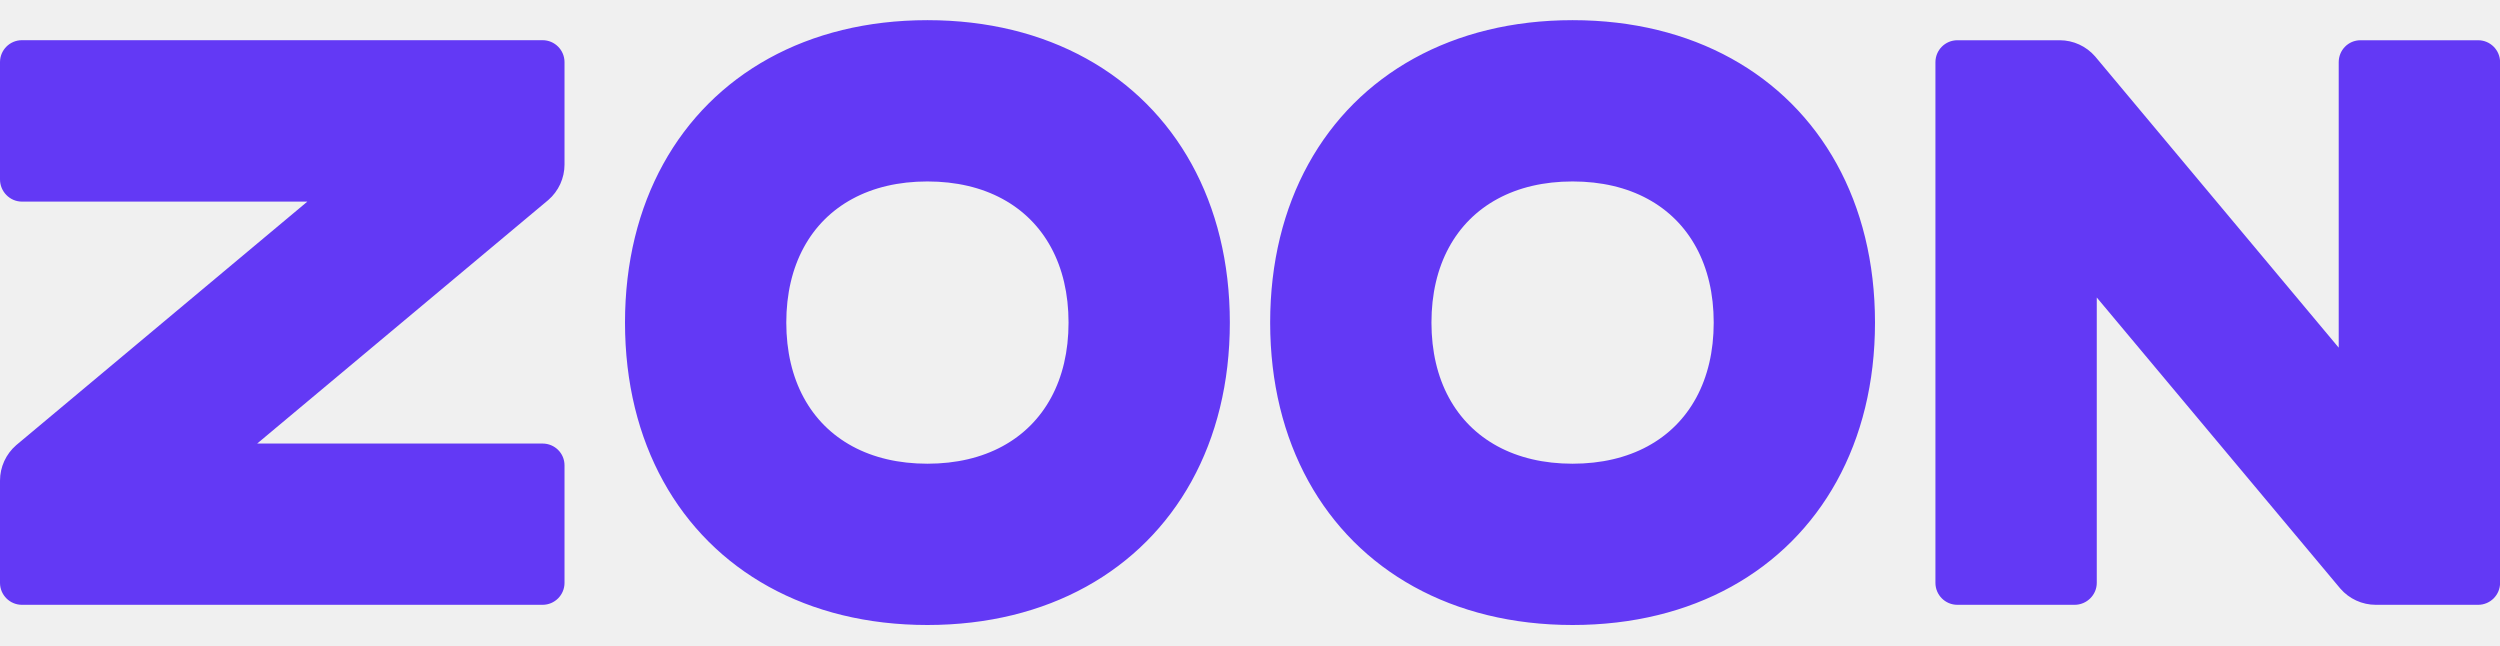
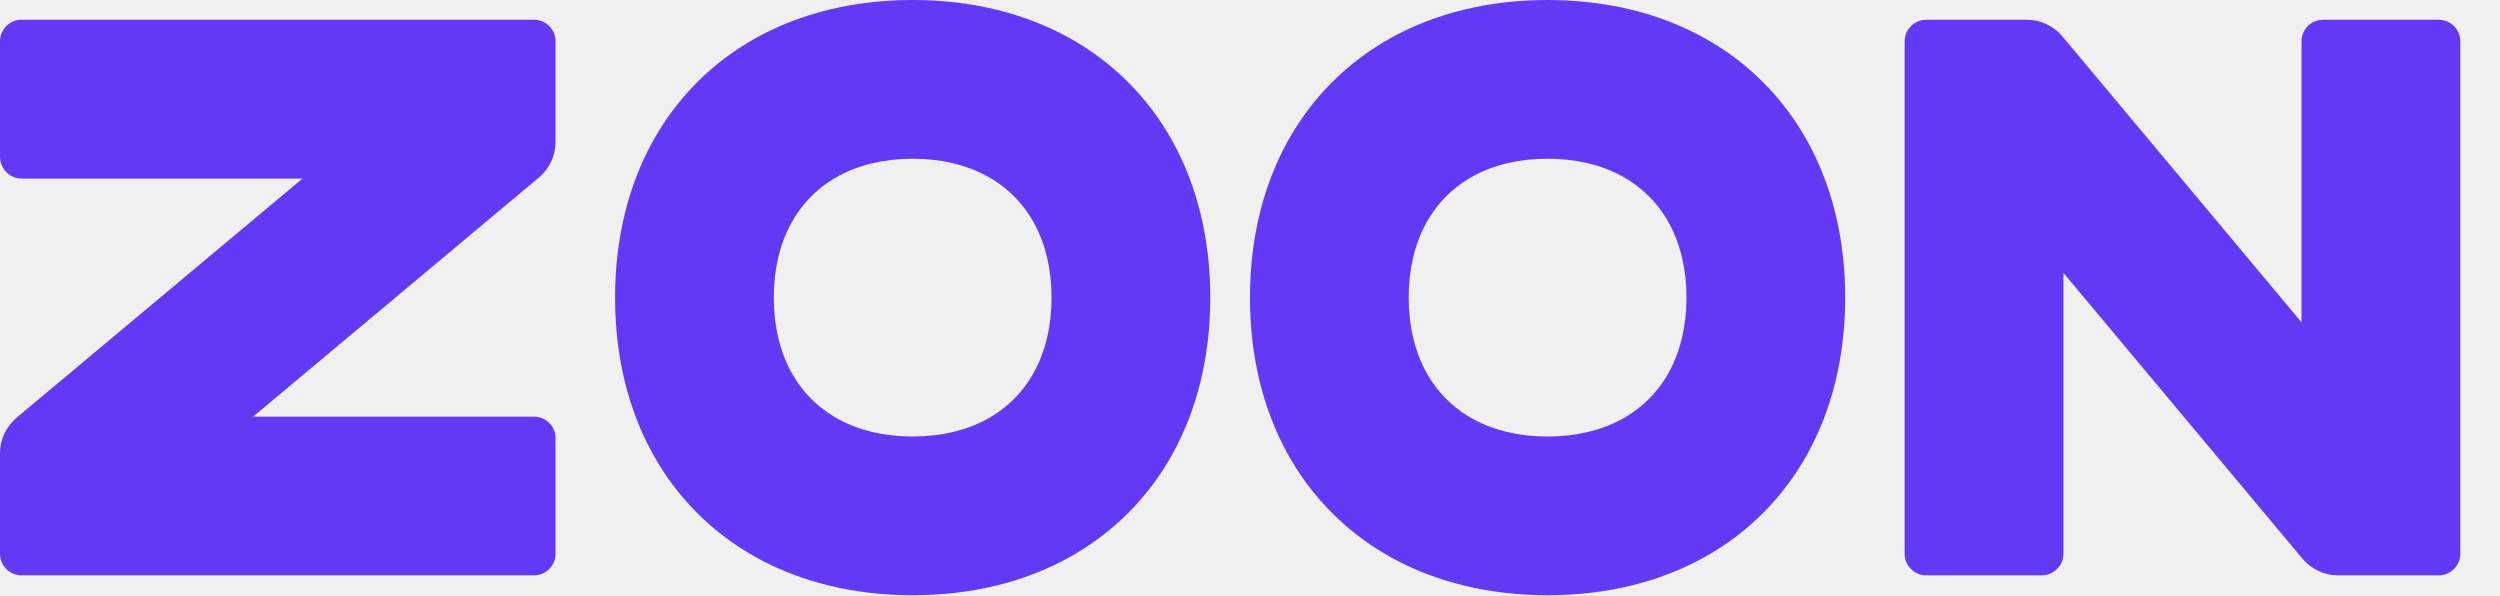
- <svg xmlns="http://www.w3.org/2000/svg" width="93" height="24" viewBox="0 0 93 24" fill="none">
-   <g clip-path="url(#clip0_2229_17916)">
-     <path d="M0.817 1.495H20.183C20.634 1.495 21 1.861 21 2.312V6.12C21 6.627 20.78 7.108 20.397 7.44L9.567 16.5H20.183C20.634 16.5 21 16.859 21 17.31V21.682C21 22.133 20.634 22.499 20.183 22.499H0.817C0.366 22.499 0 22.133 0 21.682V17.88C0 17.373 0.22 16.892 0.603 16.56L11.433 7.5H0.817C0.366 7.5 0 7.126 0 6.675V2.312C0 1.861 0.366 1.495 0.817 1.495ZM34.5 0.75C36.739 0.75 38.736 1.254 40.402 2.174C42.069 3.094 43.406 4.431 44.326 6.098C45.246 7.764 45.75 9.761 45.75 12C45.75 14.239 45.246 16.236 44.326 17.902C43.406 19.569 42.069 20.906 40.402 21.826C38.736 22.746 36.739 23.25 34.5 23.25C32.261 23.25 30.264 22.746 28.598 21.826C26.931 20.906 25.594 19.569 24.674 17.902C23.754 16.236 23.25 14.239 23.25 12C23.25 9.761 23.754 7.764 24.674 6.098C25.594 4.431 26.931 3.094 28.598 2.174C30.264 1.254 32.261 0.75 34.5 0.75ZM34.5 6.75C33.429 6.75 32.488 6.976 31.711 7.397C30.933 7.818 30.318 8.433 29.897 9.211C29.476 9.988 29.25 10.929 29.25 12C29.25 13.071 29.476 14.012 29.897 14.789C30.318 15.567 30.933 16.182 31.711 16.603C32.488 17.024 33.429 17.25 34.5 17.25C35.571 17.25 36.512 17.024 37.289 16.603C38.067 16.182 38.682 15.567 39.103 14.789C39.524 14.012 39.75 13.071 39.75 12C39.75 10.929 39.524 9.988 39.103 9.211C38.682 8.433 38.067 7.818 37.289 7.397C36.512 6.976 35.571 6.75 34.5 6.75ZM58.5 0.75C60.739 0.75 62.736 1.254 64.402 2.174C66.069 3.094 67.406 4.431 68.326 6.098C69.246 7.764 69.75 9.761 69.75 12C69.75 14.239 69.246 16.236 68.326 17.902C67.406 19.569 66.069 20.906 64.402 21.826C62.736 22.746 60.739 23.25 58.5 23.25C56.261 23.25 54.264 22.746 52.598 21.826C50.931 20.906 49.594 19.569 48.674 17.902C47.754 16.236 47.25 14.239 47.25 12C47.25 9.761 47.754 7.764 48.674 6.098C49.594 4.431 50.931 3.094 52.598 2.174C54.264 1.254 56.261 0.75 58.5 0.75ZM58.5 6.75C57.429 6.75 56.488 6.976 55.711 7.397C54.933 7.818 54.318 8.433 53.897 9.211C53.476 9.988 53.25 10.929 53.25 12C53.25 13.071 53.476 14.012 53.897 14.789C54.318 15.567 54.933 16.182 55.711 16.603C56.488 17.024 57.429 17.25 58.5 17.25C59.571 17.25 60.512 17.024 61.289 16.603C62.067 16.182 62.682 15.567 63.103 14.789C63.524 14.012 63.75 13.071 63.75 12C63.75 10.929 63.524 9.988 63.103 9.211C62.682 8.433 62.067 7.818 61.289 7.397C60.512 6.976 59.571 6.75 58.5 6.75ZM93.003 2.314V21.682C93.003 22.133 92.637 22.499 92.186 22.499H88.38C87.873 22.499 87.392 22.279 87.06 21.895L78 11.067V21.682C78 22.133 77.626 22.499 77.175 22.499H72.814C72.363 22.499 71.998 22.133 71.998 21.682V2.314C71.998 1.863 72.363 1.497 72.814 1.497H76.62C77.127 1.497 77.608 1.718 77.94 2.101L87 12.933V2.314C87 1.863 87.359 1.497 87.81 1.497H92.186C92.637 1.497 93.003 1.863 93.003 2.314Z" fill="#6339F5" />
-   </g>
-   <defs>
-     <clipPath id="clip0_2229_17916">
-       <rect width="93" height="24" fill="white" />
-     </clipPath>
-   </defs>
+ <svg xmlns="http://www.w3.org/2000/svg" width="63" height="15" viewBox="0 0 63 15" fill="none">
+   <path d="M0.544 0.497H13.455C13.756 0.497 14 0.74 14 1.041V3.58C14 3.918 13.853 4.238 13.597 4.46L6.378 10.5H13.455C13.756 10.5 14 10.739 14 11.04V13.955C14 14.255 13.756 14.499 13.455 14.499H0.544C0.244 14.499 0 14.255 0 13.955V11.42C0 11.082 0.147 10.762 0.402 10.54L7.622 4.5H0.544C0.244 4.5 0 4.251 0 3.95V1.041C0 0.74 0.244 0.497 0.544 0.497ZM22.999 0C24.492 0 25.823 0.336 26.934 0.949C28.045 1.563 28.936 2.454 29.55 3.565C30.163 4.676 30.499 6.007 30.499 7.5C30.499 8.993 30.163 10.324 29.55 11.435C28.936 12.546 28.045 13.437 26.934 14.051C25.823 14.664 24.492 15 22.999 15C21.506 15 20.176 14.664 19.064 14.051C17.953 13.437 17.062 12.546 16.449 11.435C15.835 10.324 15.5 8.993 15.5 7.5C15.5 6.007 15.835 4.676 16.449 3.565C17.062 2.454 17.953 1.563 19.064 0.949C20.176 0.336 21.506 0 22.999 0ZM22.999 4C22.285 4 21.658 4.151 21.14 4.431C20.621 4.712 20.211 5.122 19.931 5.64C19.65 6.159 19.5 6.786 19.5 7.5C19.5 8.214 19.65 8.841 19.931 9.36C20.211 9.878 20.621 10.288 21.14 10.569C21.658 10.849 22.285 11 22.999 11C23.713 11 24.34 10.849 24.859 10.569C25.377 10.288 25.788 9.878 26.068 9.36C26.348 8.841 26.499 8.214 26.499 7.5C26.499 6.786 26.348 6.159 26.068 5.64C25.788 5.122 25.377 4.712 24.859 4.431C24.34 4.151 23.713 4 22.999 4ZM38.999 0C40.492 0 41.823 0.336 42.934 0.949C44.045 1.563 44.936 2.454 45.55 3.565C46.163 4.676 46.499 6.007 46.499 7.5C46.499 8.993 46.163 10.324 45.55 11.435C44.936 12.546 44.045 13.437 42.934 14.051C41.823 14.664 40.492 15 38.999 15C37.506 15 36.175 14.664 35.064 14.051C33.953 13.437 33.062 12.546 32.448 11.435C31.835 10.324 31.499 8.993 31.499 7.5C31.499 6.007 31.835 4.676 32.448 3.565C33.062 2.454 33.953 1.563 35.064 0.949C36.175 0.336 37.506 0 38.999 0ZM38.999 4C38.285 4 37.658 4.151 37.139 4.431C36.621 4.712 36.211 5.122 35.93 5.64C35.65 6.159 35.499 6.786 35.499 7.5C35.499 8.214 35.65 8.841 35.93 9.36C36.211 9.878 36.621 10.288 37.139 10.569C37.658 10.849 38.285 11 38.999 11C39.713 11 40.34 10.849 40.858 10.569C41.377 10.288 41.787 9.878 42.068 9.36C42.348 8.841 42.499 8.214 42.499 7.5C42.499 6.786 42.348 6.159 42.068 5.64C41.787 5.122 41.377 4.712 40.858 4.431C40.34 4.151 39.713 4 38.999 4ZM62 1.043V13.955C62 14.255 61.756 14.499 61.456 14.499H58.918C58.58 14.499 58.26 14.352 58.038 14.097L51.999 6.878V13.955C51.999 14.255 51.749 14.499 51.449 14.499H48.541C48.241 14.499 47.997 14.255 47.997 13.955V1.043C47.997 0.742 48.241 0.498 48.541 0.498H51.079C51.417 0.498 51.737 0.645 51.959 0.901L57.998 8.122V1.043C57.998 0.742 58.238 0.498 58.538 0.498H61.456C61.756 0.498 62 0.742 62 1.043Z" fill="#6339F5" />
</svg>
